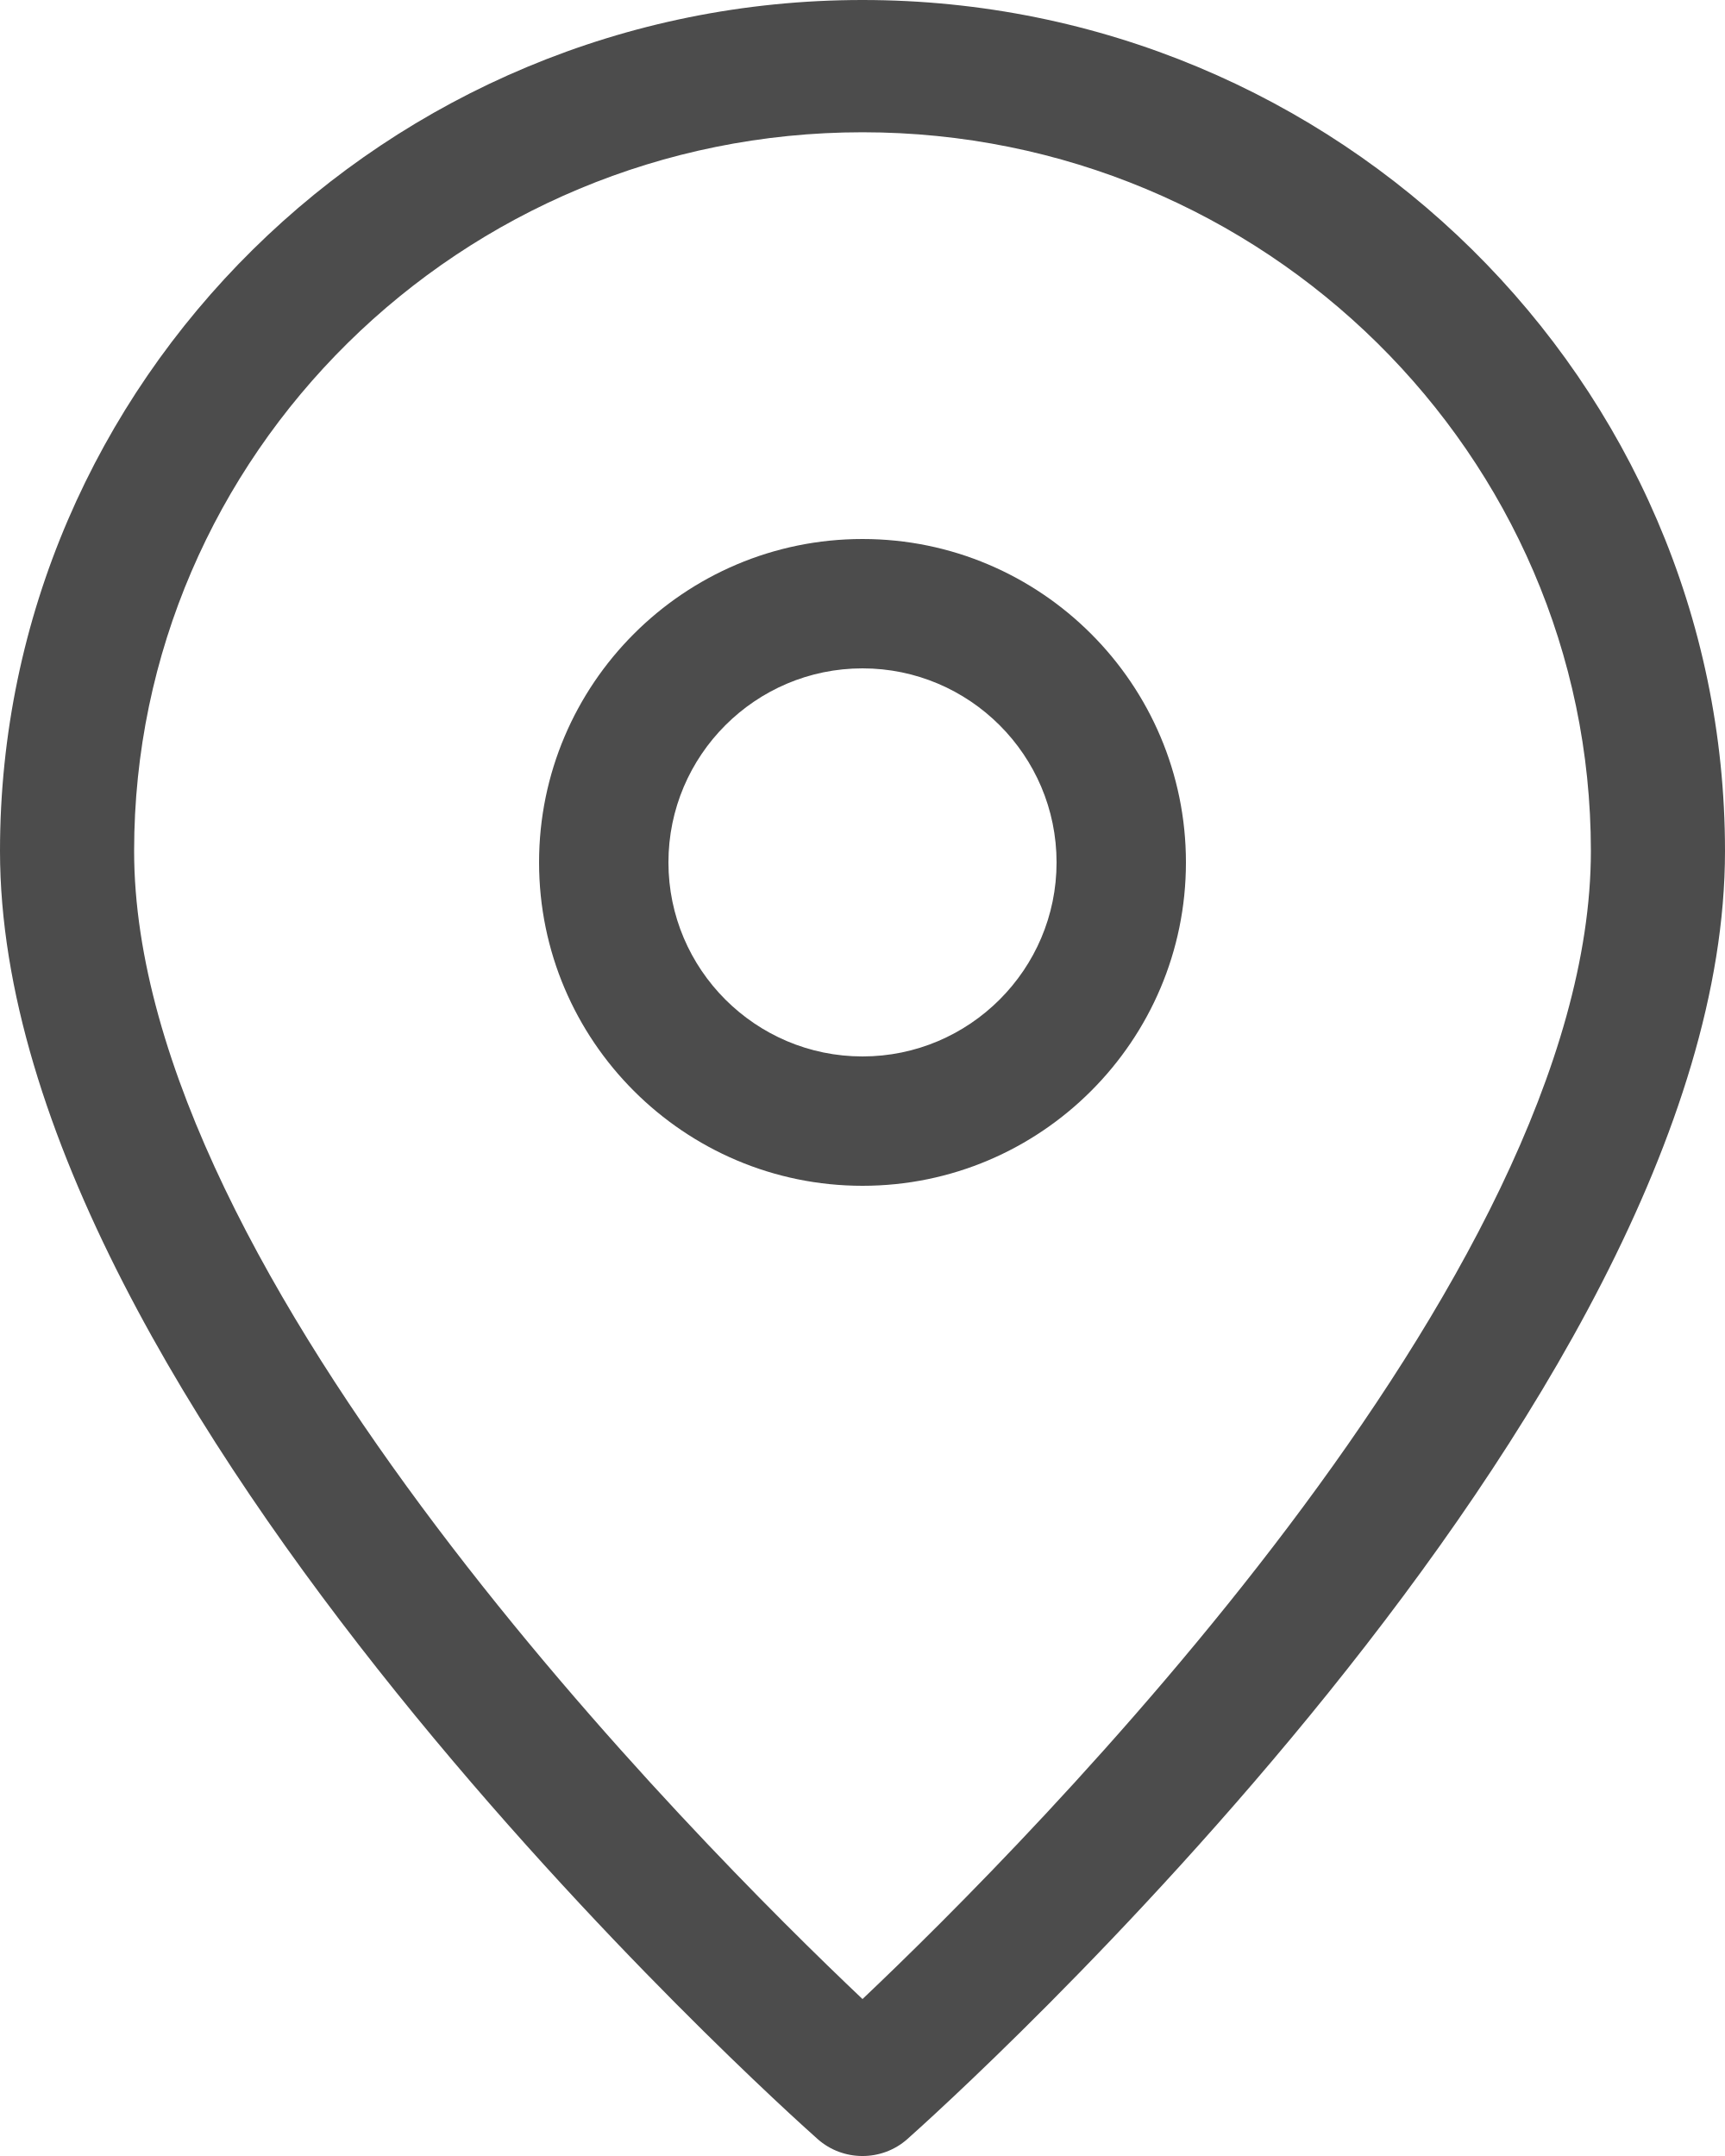
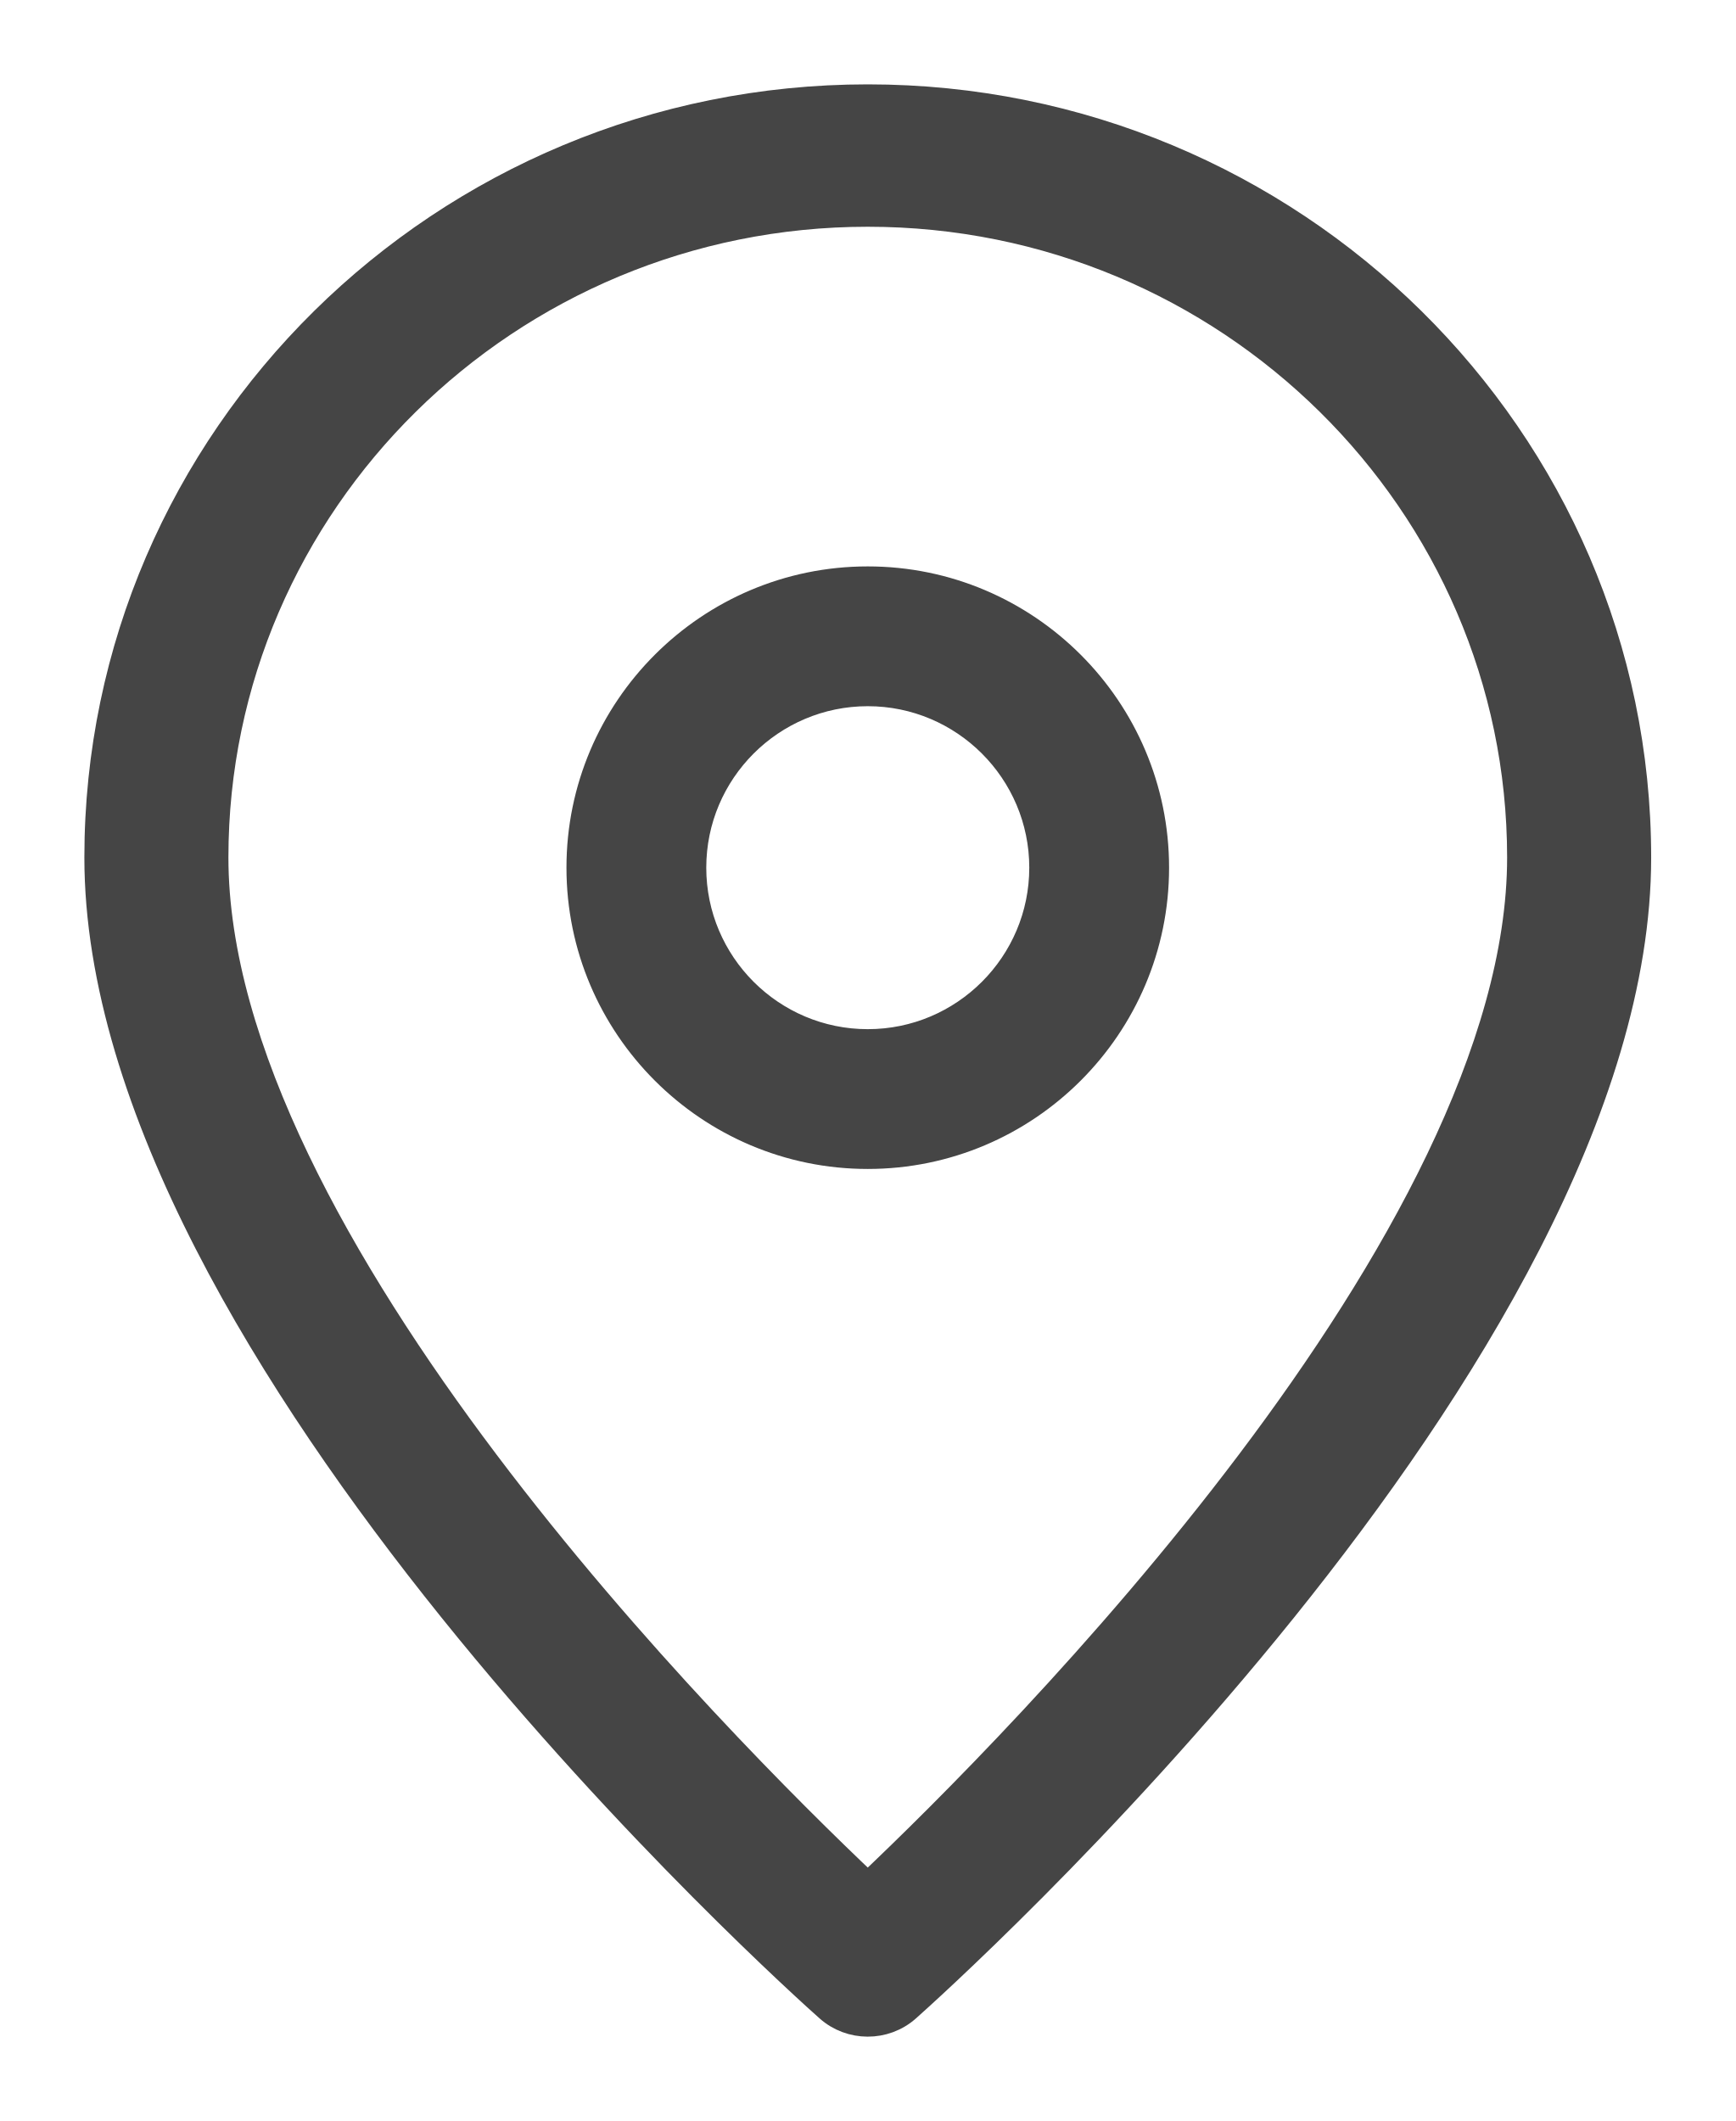
- <svg xmlns="http://www.w3.org/2000/svg" width="16" height="20" viewBox="0 0 16 20" fill="none">
-   <path d="M7.584 19.843C7.818 20.051 8.178 20.054 8.416 19.843C8.725 19.568 16 13.051 16 7.895C16 3.541 12.411 0 8 0C3.589 0 0 3.541 0 7.894C0 13.051 7.274 19.568 7.584 19.843ZM8 1.227C11.725 1.227 14.756 4.218 14.756 7.894C14.756 11.85 9.53 17.094 8 18.544C6.469 17.094 1.244 11.854 1.244 7.894C1.244 4.218 4.275 1.227 8 1.227Z" fill="black" fill-opacity="0.7" />
-   <path d="M11 8C11 6.346 9.654 5 8 5C6.346 5 5 6.346 5 8C5 9.654 6.346 11 8 11C9.654 11 11 9.654 11 8ZM6.2 8C6.2 7.007 7.008 6.2 8 6.2C8.992 6.2 9.8 7.007 9.8 8C9.8 8.993 8.992 9.8 8 9.8C7.008 9.8 6.2 8.993 6.2 8Z" fill="black" fill-opacity="0.7" />
+ <svg xmlns="http://www.w3.org/2000/svg" width="18" height="22" viewBox="0 0 18 22" fill="none">
+   <path d="M8.584 20.843C8.818 21.051 9.178 21.054 9.416 20.843C9.725 20.568 17 14.051 17 8.895C17 4.541 13.411 1 9 1C4.589 1 1 4.541 1 8.894C1 14.051 8.274 20.568 8.584 20.843ZM9 2.227C12.725 2.227 15.756 5.218 15.756 8.894C15.756 12.85 10.53 18.094 9 19.544C7.469 18.094 2.244 12.854 2.244 8.894C2.244 5.218 5.275 2.227 9 2.227Z" fill="#454545" stroke="#454545" stroke-width="0.25" />
+   <path d="M12 9C12 7.346 10.654 6 9 6C7.346 6 6 7.346 6 9C6 10.654 7.346 12 9 12C10.654 12 12 10.654 12 9ZM7.2 9C7.2 8.007 8.008 7.2 9 7.2C9.992 7.2 10.8 8.007 10.8 9C10.8 9.993 9.992 10.8 9 10.8C8.008 10.8 7.2 9.993 7.2 9Z" fill="#454545" stroke="#454545" stroke-width="0.25" />
</svg>
